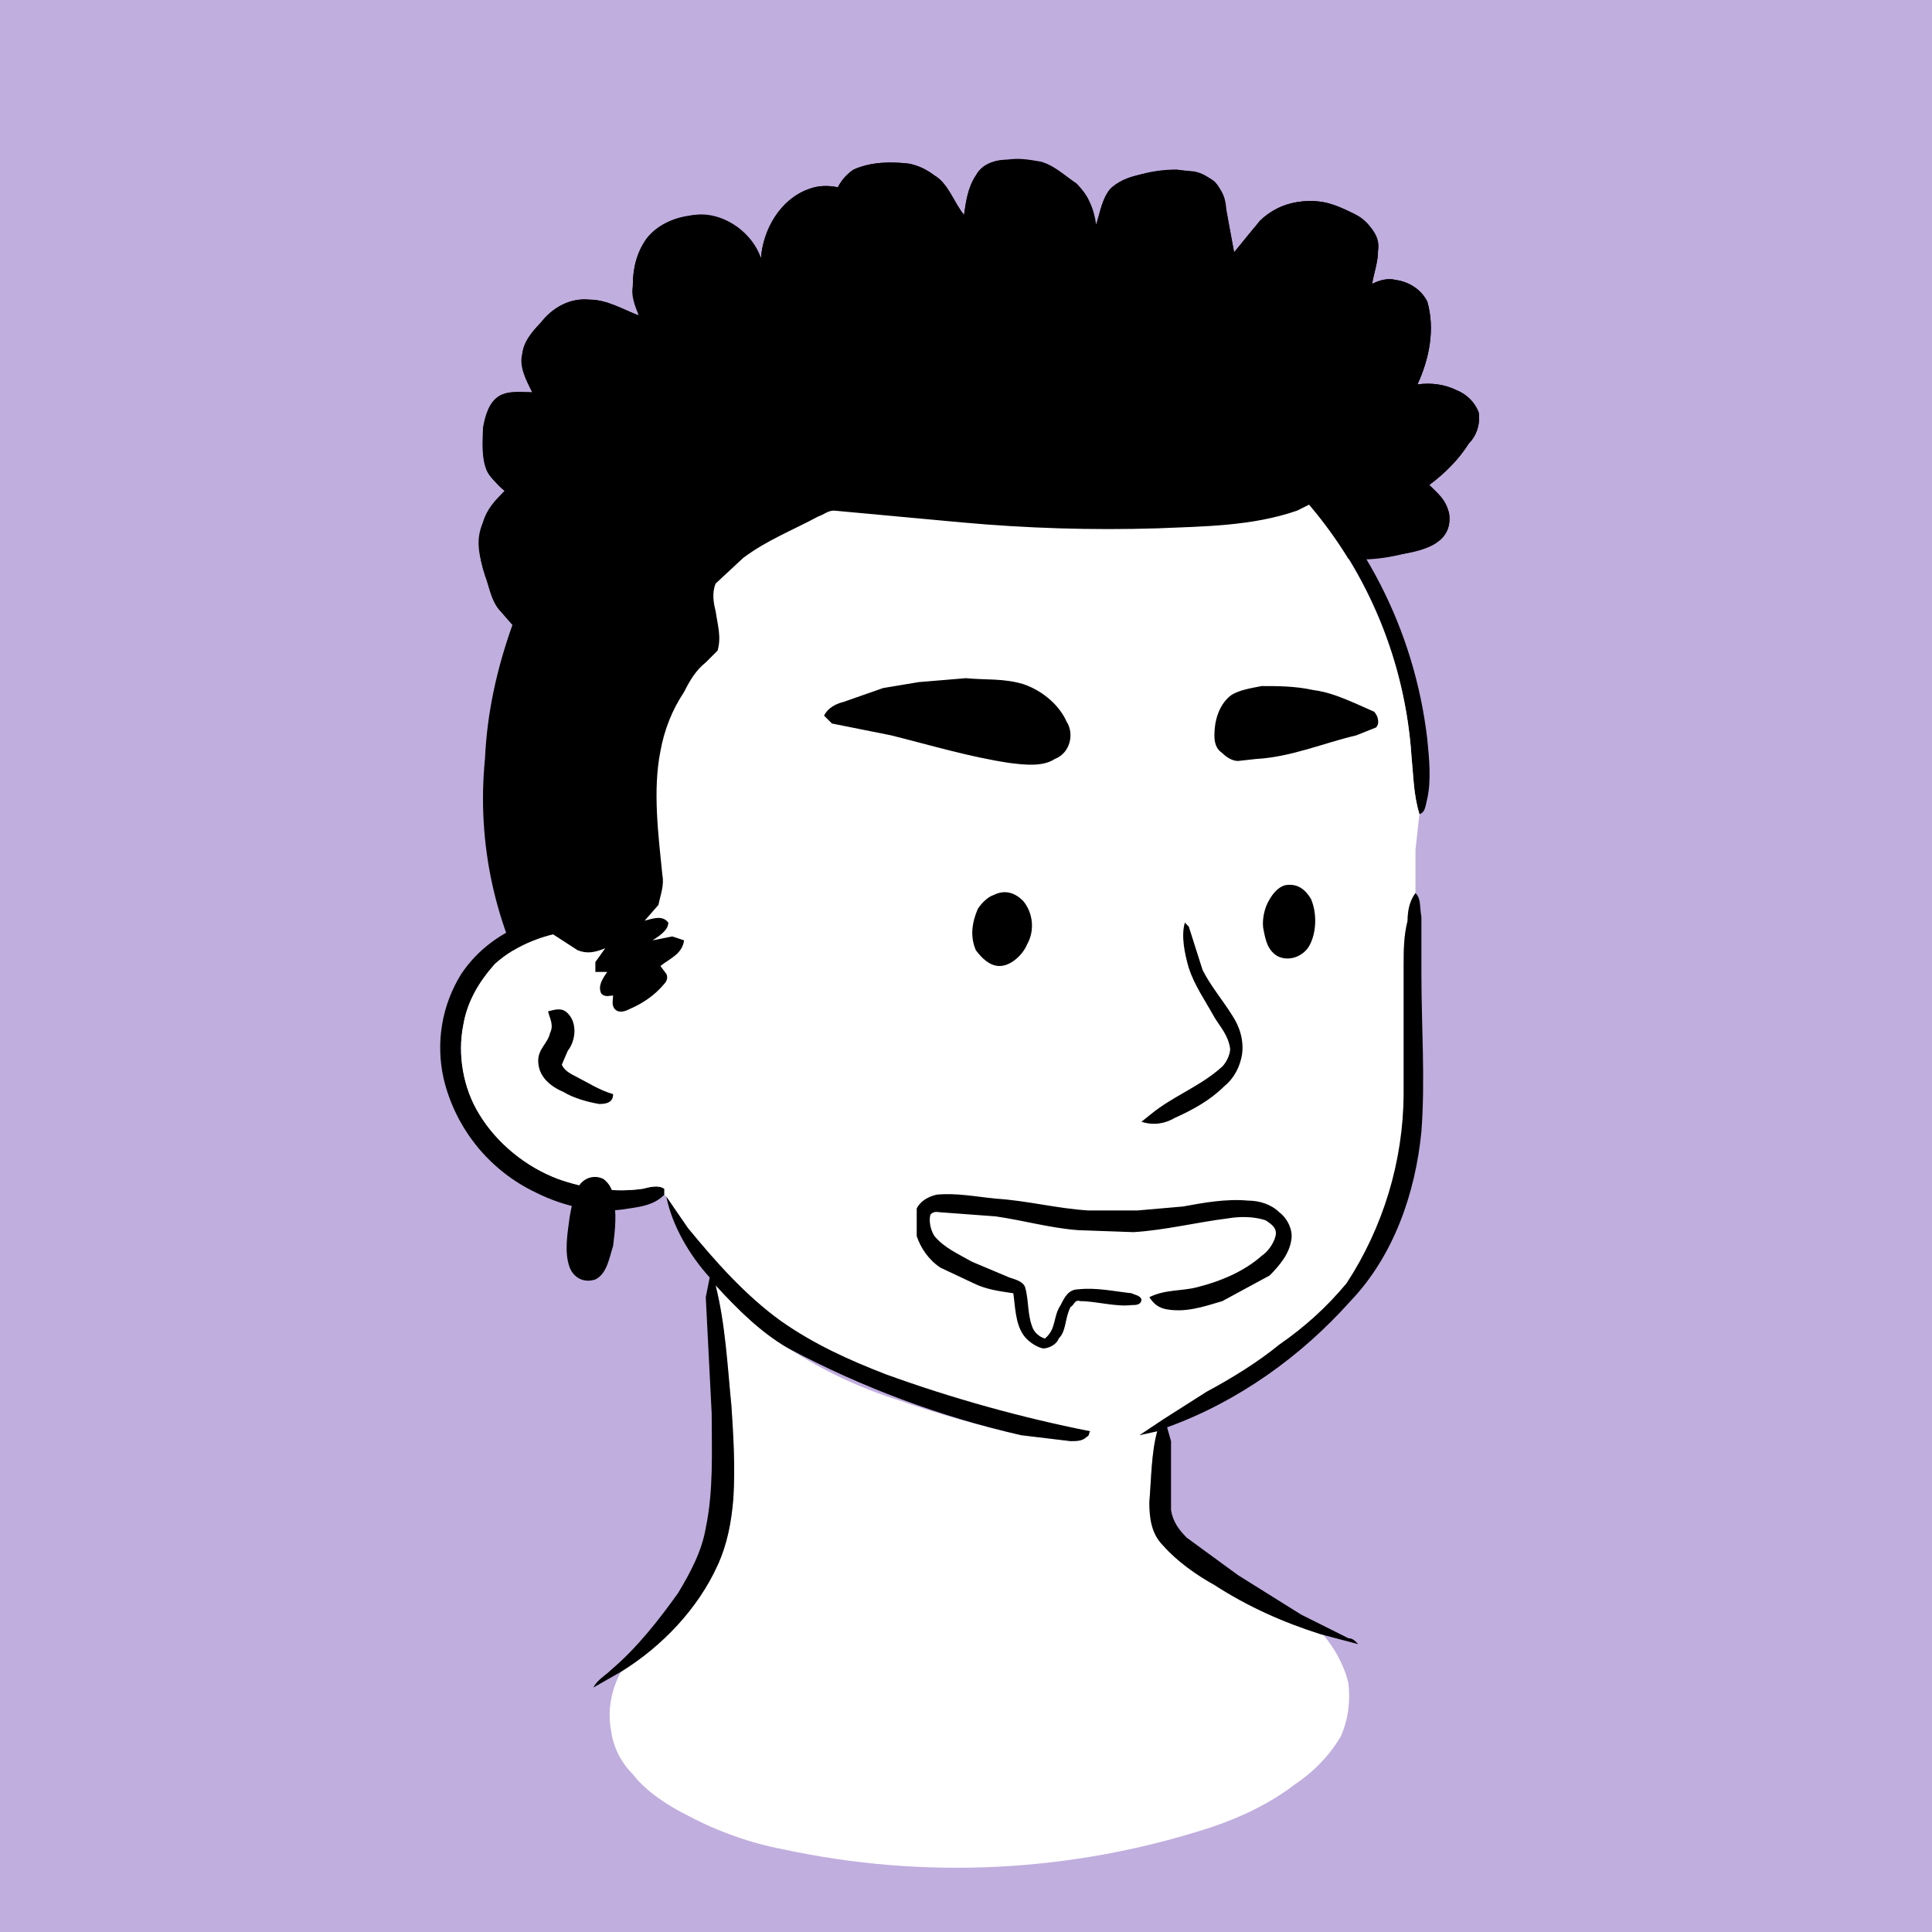
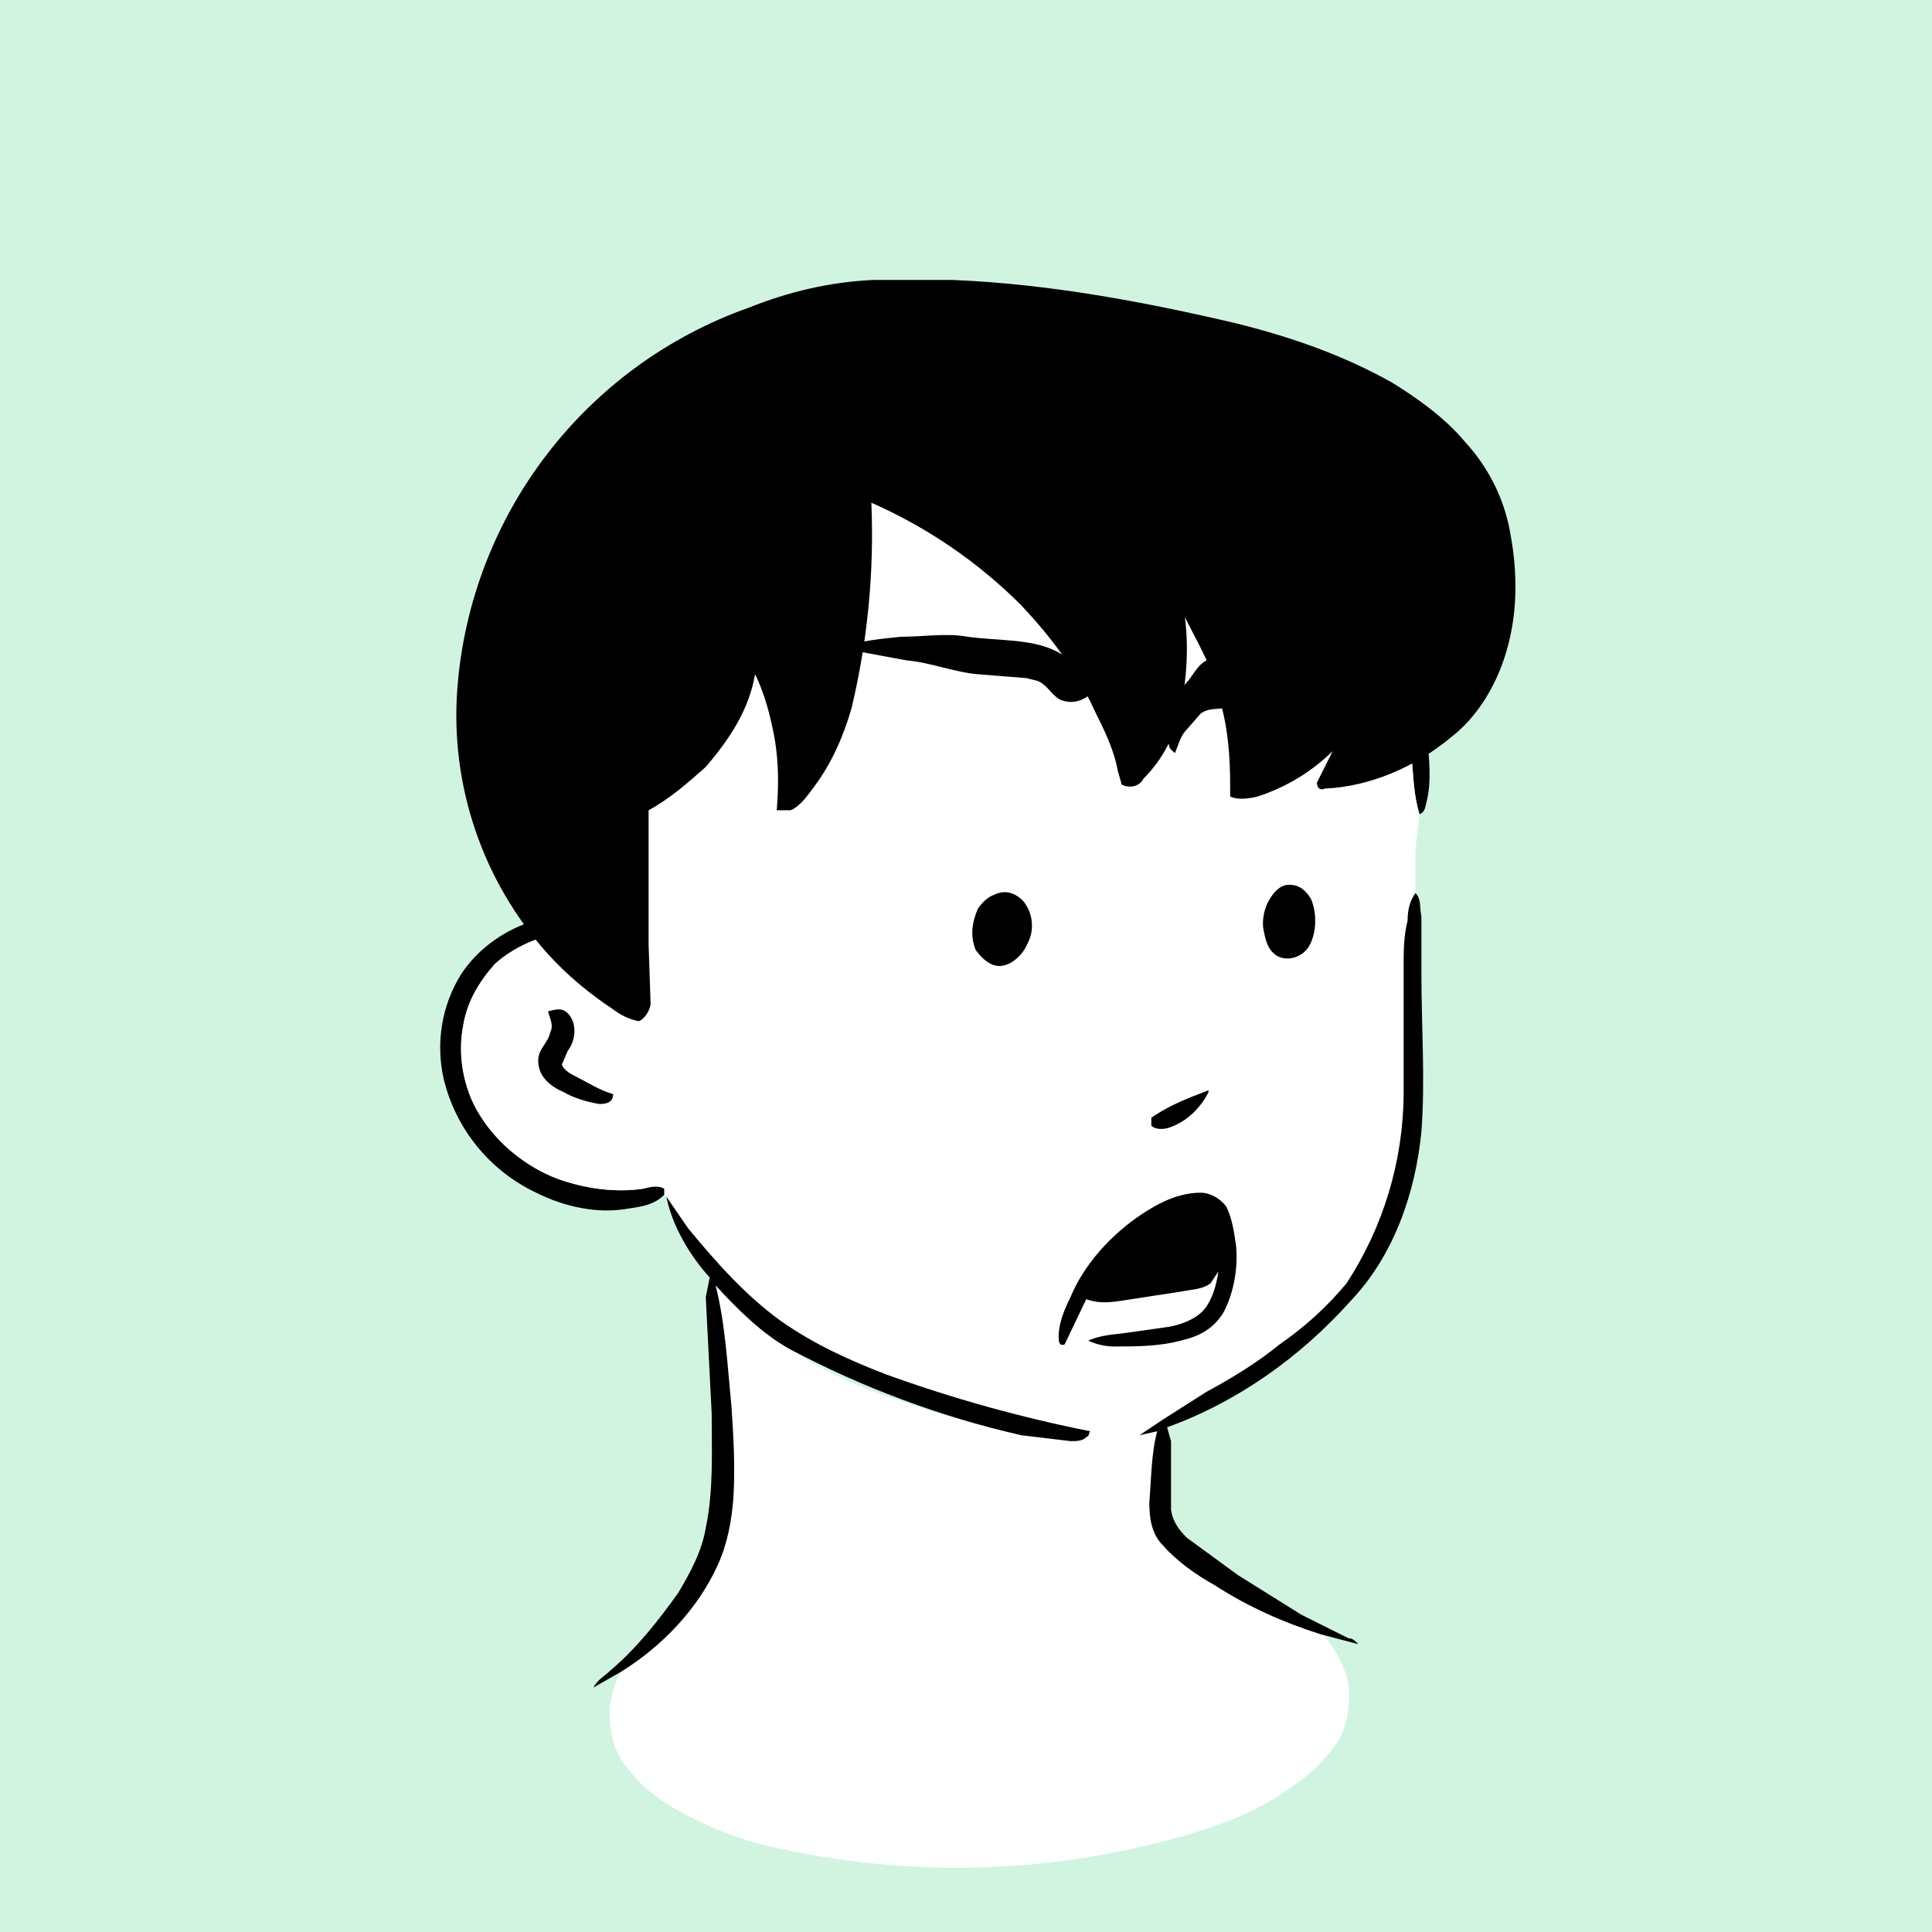
<svg xmlns="http://www.w3.org/2000/svg" viewBox="0 0 980 980" fill="none" shape-rendering="auto">
  <mask id="viewboxMask">
    <rect width="980" height="980" rx="0" ry="0" x="0" y="0" fill="#fff" />
  </mask>
  <g mask="url(#viewboxMask)">
-     <rect fill="#c0aede" width="980" height="980" x="0" y="0" />
+     <rect fill="#d1f4e0" width="980" height="980" x="0" y="0" />
    <g transform="translate(10 -60)">
-       <path d="M501 141c6-1 11 0 17 1 7 2 12 7 18 11 6 6 9 13 10 21 2-6 3-13 7-18 4-4 9-6 14-7 6-2 13-3 20-3 7 1 14 2 19 6 4 4 5 9 6 14l4 22c5-6 10-13 16-18 6-6 15-8 23-8 9 0 15 3 23 7 6 3 12 11 11 18 0 6-2 11-3 17 4-2 8-3 12-2 7 1 13 5 16 11 4 14 1 29-5 42 7-1 14 0 20 3 5 2 9 6 11 11 1 6-1 12-5 16-5 8-12 15-20 21 3 3 7 6 9 11s2 12-3 16c-3 4-8 5-12 6-13 4-26 6-39 4s-25-7-36-13l-5-6c-17 3-36 3-54 4-23 1-45 0-68-1l-51-4-43-4c-3 0-5 2-8 3-13 7-26 12-38 21l-14 13c-2 5-1 10 0 14 1 7 3 14 0 20l-11 13c-9 13-16 28-18 43-2 20 0 39 2 58 1 5-1 10-2 15l-7 8c4-1 9-3 12 1 0 4-5 7-8 9l10-2 6 2c-1 7-7 9-12 13 3 3 5 4 3 8-5 6-11 10-18 13l-7 2c-2-1-2-4-3-6l-22 6c-3 1-7 2-10 1l-5-6a203 203 0 0 1-27-123c1-23 6-46 14-68l-7-8c-4-5-5-12-7-17-3-9-4-18-1-27 2-6 6-11 11-16-3-3-7-6-9-10-3-7-2-14-2-21 1-6 3-13 8-17 5-3 11-2 17-2-3-6-7-13-5-20 1-6 6-12 10-16 6-7 14-12 24-11 9 0 17 5 25 8l-3-15c0-9 2-17 7-24 5-6 12-9 20-11 15-5 33 6 38 21 1-14 10-30 24-35 5-2 10-2 15-1 2-4 5-7 8-9 9-4 19-4 28-3 5 1 9 3 13 6 7 4 10 14 15 20 1-7 2-14 6-20 3-6 10-8 16-8Z" fill="#000000" />
      <path d="M495 231a231 231 0 0 1 219 204c1 10 2 21 0 30-1 4-1 7-4 8-3-10-3-19-4-29a220 220 0 0 0-239-205c-42 4-83 19-117 44l-17 13a221 221 0 0 0-78 164c0 23 7 43 15 64h17c3 1 4 4 2 6l-6 2c-15 1-31 7-42 17-8 9-14 19-16 31-3 15 0 32 8 45 9 15 24 27 40 33 14 5 29 7 43 5 4-1 8-2 11 0v3c-5 5-11 6-18 7-16 3-33-1-47-8a86 86 0 0 1-47-58c-4-18-1-37 9-53 8-12 20-21 34-26-7-14-10-28-12-43-2-18-2-35 0-53 1-13 4-25 8-38a227 227 0 0 1 99-122c41-28 92-43 142-41Z" fill="#000" />
      <path d="M535 244a220 220 0 0 1 171 200c1 10 1 19 4 29l-2 18v22c-3 4-4 9-4 14-2 8-2 15-2 23v65c0 21-3 42-11 61-4 13-10 24-18 35-10 12-21 22-34 31-11 9-24 17-37 24l-22 14-12 8 9-2c-3 11-3 24-4 36 0 8 1 16 7 22a235 235 0 0 0 81 45c6 7 11 16 13 25 1 9 0 18-4 27-6 10-14 18-23 24-13 10-28 17-43 22a417 417 0 0 1-217 11c-16-3-33-9-48-17-10-5-21-12-28-21-6-6-10-14-11-22-2-10 0-21 5-30 21-13 39-32 49-54 5-11 7-22 8-34 1-16 0-32-1-47-2-20-3-41-8-61 11 12 23 24 37 32 17 11 36 20 55 26 20 7 41 13 63 18l25 3c3 0 6 0 8-2 2-1 1-2 2-3l-17-2c-29-7-58-16-87-27-18-7-36-15-53-27-18-13-33-30-47-47l-11-16-1-1v-3c-3-2-7-1-11 0-14 2-29 0-43-5-16-6-31-18-40-33-8-13-11-30-8-45 2-12 8-22 16-31 11-10 27-16 42-17l6-2c2-2 1-5-2-6h-17c-8-21-15-41-15-64-1-14 2-27 5-41a221 221 0 0 1 73-123l17-13a230 230 0 0 1 185-39Z" fill="#ffffff" />
      <path d="M708 513c3 3 2 7 3 12v29c0 26 2 54 0 80-3 31-14 63-36 86-25 28-57 51-93 64l2 7v35c1 6 4 10 8 14l26 19 32 20 24 12c2 0 3 1 5 3l-19-5c-19-6-37-14-54-25-9-5-19-12-26-20-6-6-7-14-7-22 1-12 1-25 4-36l-9 2 12-8 22-14c13-7 26-15 37-24 13-9 24-19 34-31a178 178 0 0 0 29-96v-65c0-8 0-15 2-23 0-5 1-10 4-14ZM278 574c5 5 4 14 0 19l-3 7c1 3 5 5 7 6 6 3 12 7 19 9 0 4-3 5-7 5-6-1-13-3-18-6-7-3-13-8-13-16 0-6 5-9 6-14 2-4 0-7-1-11 4-1 7-2 10 1ZM328 667l11 16c14 17 29 34 47 47 17 12 35 20 53 27a714 714 0 0 0 104 29c-1 1 0 2-2 3-2 2-5 2-8 2l-25-3a478 478 0 0 1-118-44c-14-8-26-20-37-32 5 20 6 41 8 61 1 15 2 31 1 47-1 12-3 23-8 34-10 22-28 41-49 54l-14 8c2-4 6-6 9-9 13-11 24-25 34-39 6-10 12-21 14-33 4-19 3-39 3-58l-3-59 2-10c-10-11-19-26-22-41Z" fill="#000" />
      <path d="M642 509c6-1 10 2 13 7 3 7 3 17-1 24-3 5-10 8-16 5-5-3-6-8-7-13-1-4 0-10 2-14s5-8 9-9ZM494 514c6-3 11-1 15 3 5 6 6 15 2 22-2 5-8 11-14 11-5 0-9-4-12-8-3-7-2-14 1-21 2-3 5-6 8-7Z" fill="#000000" />
-       <path d="M480 404c10 1 19 0 29 3 9 3 18 10 22 19 4 6 2 16-6 19-6 4-15 3-23 2-20-3-40-9-60-14l-20-4-10-2-4-4c2-4 6-6 10-7l20-7 18-3 24-2ZM656 410c8 1 15 4 22 7l9 4c2 2 3 6 1 8l-10 4c-17 4-33 11-51 12l-9 1c-3 0-6-2-8-4-3-2-4-5-4-9 0-7 2-15 8-20 4-3 11-4 16-5 8 0 17 0 26 2Z" fill="#000000" />
-       <path d="M296 658c3 2 5 6 5 9 2 8 1 17 0 25-2 6-3 14-9 17-6 2-11-1-13-6-3-8-1-18 0-26 1-5 2-12 5-16s8-5 12-3Z" fill="#000000" />
-       <path d="m591 528 2 2 7 22c4 8 10 15 15 23 4 6 6 13 5 20-1 6-4 12-9 16-7 7-16 12-25 16-5 3-11 4-17 2l5-4c11-9 25-14 36-24 2-2 4-6 4-9-1-7-5-11-8-16-5-9-10-16-13-25-2-7-4-16-2-23Z" fill="#000000" />
-       <path d="M465 666c10-1 20 1 30 2 16 1 31 5 47 6h25l23-2c11-2 22-4 33-3 6 0 12 2 16 6 4 3 7 9 6 14-1 7-6 13-11 18l-24 13c-10 3-19 6-29 4-4-1-6-3-8-6 8-4 16-3 24-5 12-3 24-8 33-16 3-2 6-6 7-10s-2-6-5-8c-6-2-13-2-19-1-16 2-32 6-48 7l-28-1c-14-1-28-5-42-7l-27-2c-2 0-4-1-6 1-1 3 0 8 2 11 5 6 12 9 19 13l19 8c3 1 7 2 8 5 2 7 1 14 4 21 1 2 3 4 6 5 6-5 4-11 8-17 2-4 4-8 9-8 9-1 18 1 27 2 2 1 4 1 5 3 0 3-3 3-5 3-8 1-18-2-26-2-3-1-3 2-5 3-3 6-2 12-6 16-1 3-5 5-8 5-4-1-8-4-10-7-4-6-4-14-5-21-7-1-14-2-20-5l-17-8c-6-4-10-10-12-16v-14c2-4 6-6 10-7Z" fill="#000000" />
-       <path d="M502 141c9 0 18 0 25 6 6 4 12 8 15 14l4 13c2-6 3-14 8-19 5-4 11-6 17-7 8-2 17-2 25-1 5 1 9 4 12 8 3 3 4 8 4 12l4 21 13-16c10-10 27-13 40-7 5 2 10 4 14 8s7 8 6 14c0 6-2 11-3 17 4-2 8-3 12-2 7 1 13 5 16 11 4 14 1 29-5 42 7-1 14 0 20 3 5 2 9 6 11 11 1 6-1 12-5 16-5 8-12 15-20 21 4 4 8 8 10 14 1 6-1 12-6 15-7 5-17 6-25 7-3 0-8 1-9-3 0-2 2-3 4-4-4-4-8-7-10-11l-5-8 1-6-7-1-20 10c-23 8-48 8-71 9-33 1-66 0-99-3l-65-6c-3 0-5 2-8 3-13 7-26 12-38 21l-14 13c-2 5-1 10 0 14 1 7 3 13 1 20l-6 6c-5 4-8 9-11 15-6 9-10 19-12 30-4 20-1 43 1 63 1 5-1 10-2 15l-7 8c4-1 9-3 12 1 0 4-5 7-8 9l10-2 6 2c-1 7-7 9-12 13l3 4c1 2 0 4-1 5-5 6-11 10-18 13-2 1-5 2-7 0s-1-5-1-7c-2 0-4 1-6-1-2-4 1-8 3-11h-6v-5l5-7c-5 2-9 3-14 1l-34-22c-2-1-5-2-6-5l-4-11a259 259 0 0 1 11-127l-7-8c-4-5-5-12-7-18-3-9-5-17-1-26 2-7 6-11 11-16-4-3-7-7-9-12-3-6-2-14-2-20 1-6 3-13 8-16s11-2 17-2c-3-6-6-12-5-19 0-6 5-12 9-16 6-8 15-13 25-12 9 0 17 5 25 8-2-5-4-10-3-15 0-9 2-17 7-24 6-8 17-12 27-12 13 0 26 9 31 22 1-15 10-30 24-35 5-2 10-2 15-1 2-4 5-7 8-9 9-4 19-4 28-3 5 1 9 3 13 6 7 4 10 14 15 20 1-7 2-14 6-20s10-8 17-8Z" fill="#000000" />
+       <g fill="#000000">
+         <path d="M675 381c5 0 8 4 9 8-11 3-23 8-34 13l-16 8c-7 4-14 7-22 9-5 1-9 0-13 3l-7 8c-3 3-4 7-6 12-1-1-3-2-3-4-2-5 0-11 2-16 2-6 3-12 8-17 3-4 5-8 9-10 4-3 10-4 14 0l1 6 25-14c11-4 21-8 33-6ZM481 383c14 2 32 1 44 7 9 4 13 11 18 19l-1 4c-4 3-9 4-14 2-4-2-6-6-9-8-2-2-5-2-8-3l-25-2c-12-1-24-6-36-7l-27-5-5-2c9-3 19-4 29-5 11 0 23-2 34 0Z" />
+         <path d="M540 387c6-2 12-2 16 2 6 3 9 9 11 15 0-4 2-9 5-12 6 3 11 9 13 15 1 5 2 10 0 15s-9 8-13 5c-4-4-4-12-5-18-1 4-2 8-5 10s-7 1-9-2l-5-12-7-15-1-3Z" />
+       </g>
+       <path d="M603 613v1c-4 8-11 15-20 18-3 1-7 1-9-1v-4c7-5 16-9 24-12l5-2Z" fill="#000000" />
+       <path d="M599 665c5 0 10 3 13 7 3 6 4 13 5 20 1 11-1 23-6 33-5 9-13 13-22 15-11 3-23 3-34 3-4 0-9-1-13-3 7-3 13-3 20-4l21-3c6-1 14-4 18-9s6-12 7-19l-4 6c-4 3-9 3-14 4l-26 4c-7 1-15 3-23 0l-11 23c-3 1-3-2-3-4 0-7 3-14 6-20 7-17 21-32 36-42 9-6 19-11 30-11Z" fill="#000000" />
+       <path d="M433 202h40c49 2 97 11 144 22 28 7 54 16 79 30 13 8 27 18 37 30 12 13 20 29 23 46 4 21 4 43-3 64-5 15-14 30-27 40-18 15-41 25-64 26-2 1-4 0-4-3l8-16a97 97 0 0 1-38 23c-4 1-10 2-14 0v-5c0-15-1-29-5-43-3-16-11-29-18-43 2 15 1 31-2 46-3 14-9 26-19 36-2 4-7 5-11 3l-2-7c-2-11-7-21-12-31-9-20-22-37-37-53a250 250 0 0 0-76-52 380 380 0 0 1-10 104c-4 14-10 28-19 40-3 4-7 10-12 12h-7c1-12 1-24-1-36-2-11-5-23-10-33-3 18-13 33-25 47-9 8-18 16-29 22v68l1 30c0 3-3 8-6 9-5-1-9-3-13-6-12-8-23-17-33-28a181 181 0 0 1-46-135 223 223 0 0 1 148-193c20-8 41-13 63-14Z" fill="#000000" />
    </g>
    <g transform="translate(10 -60)" />
  </g>
</svg>
